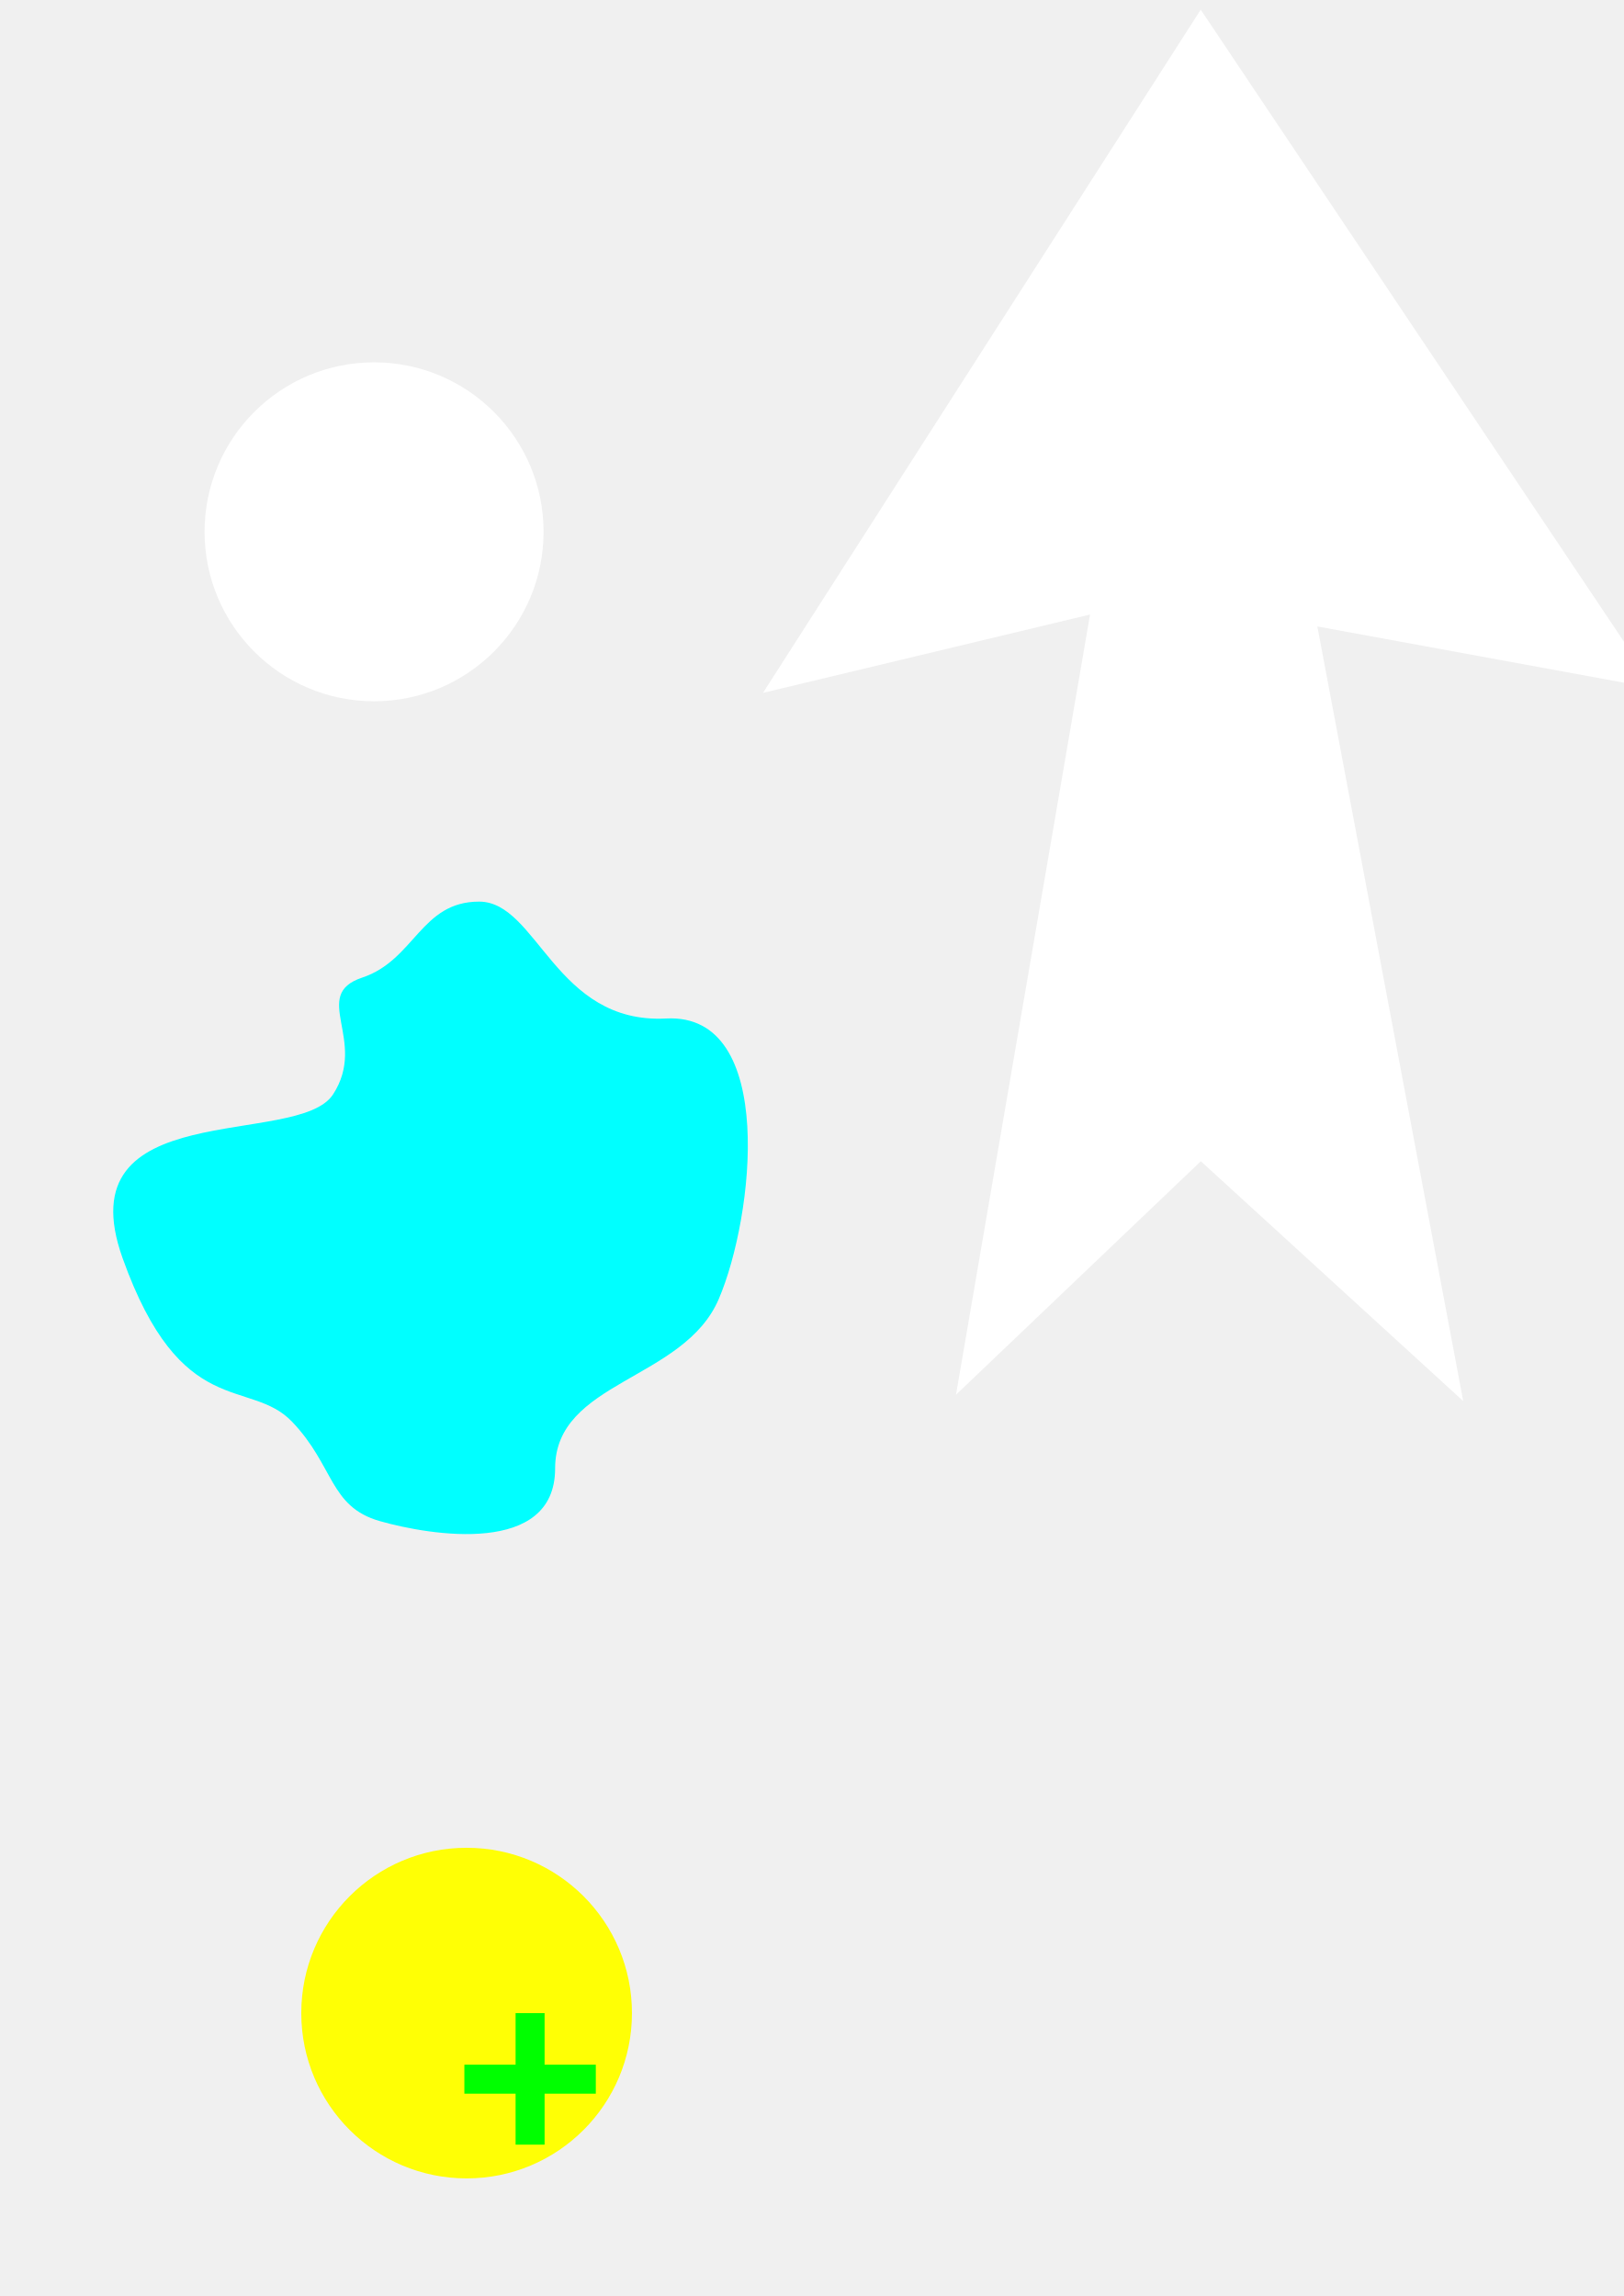
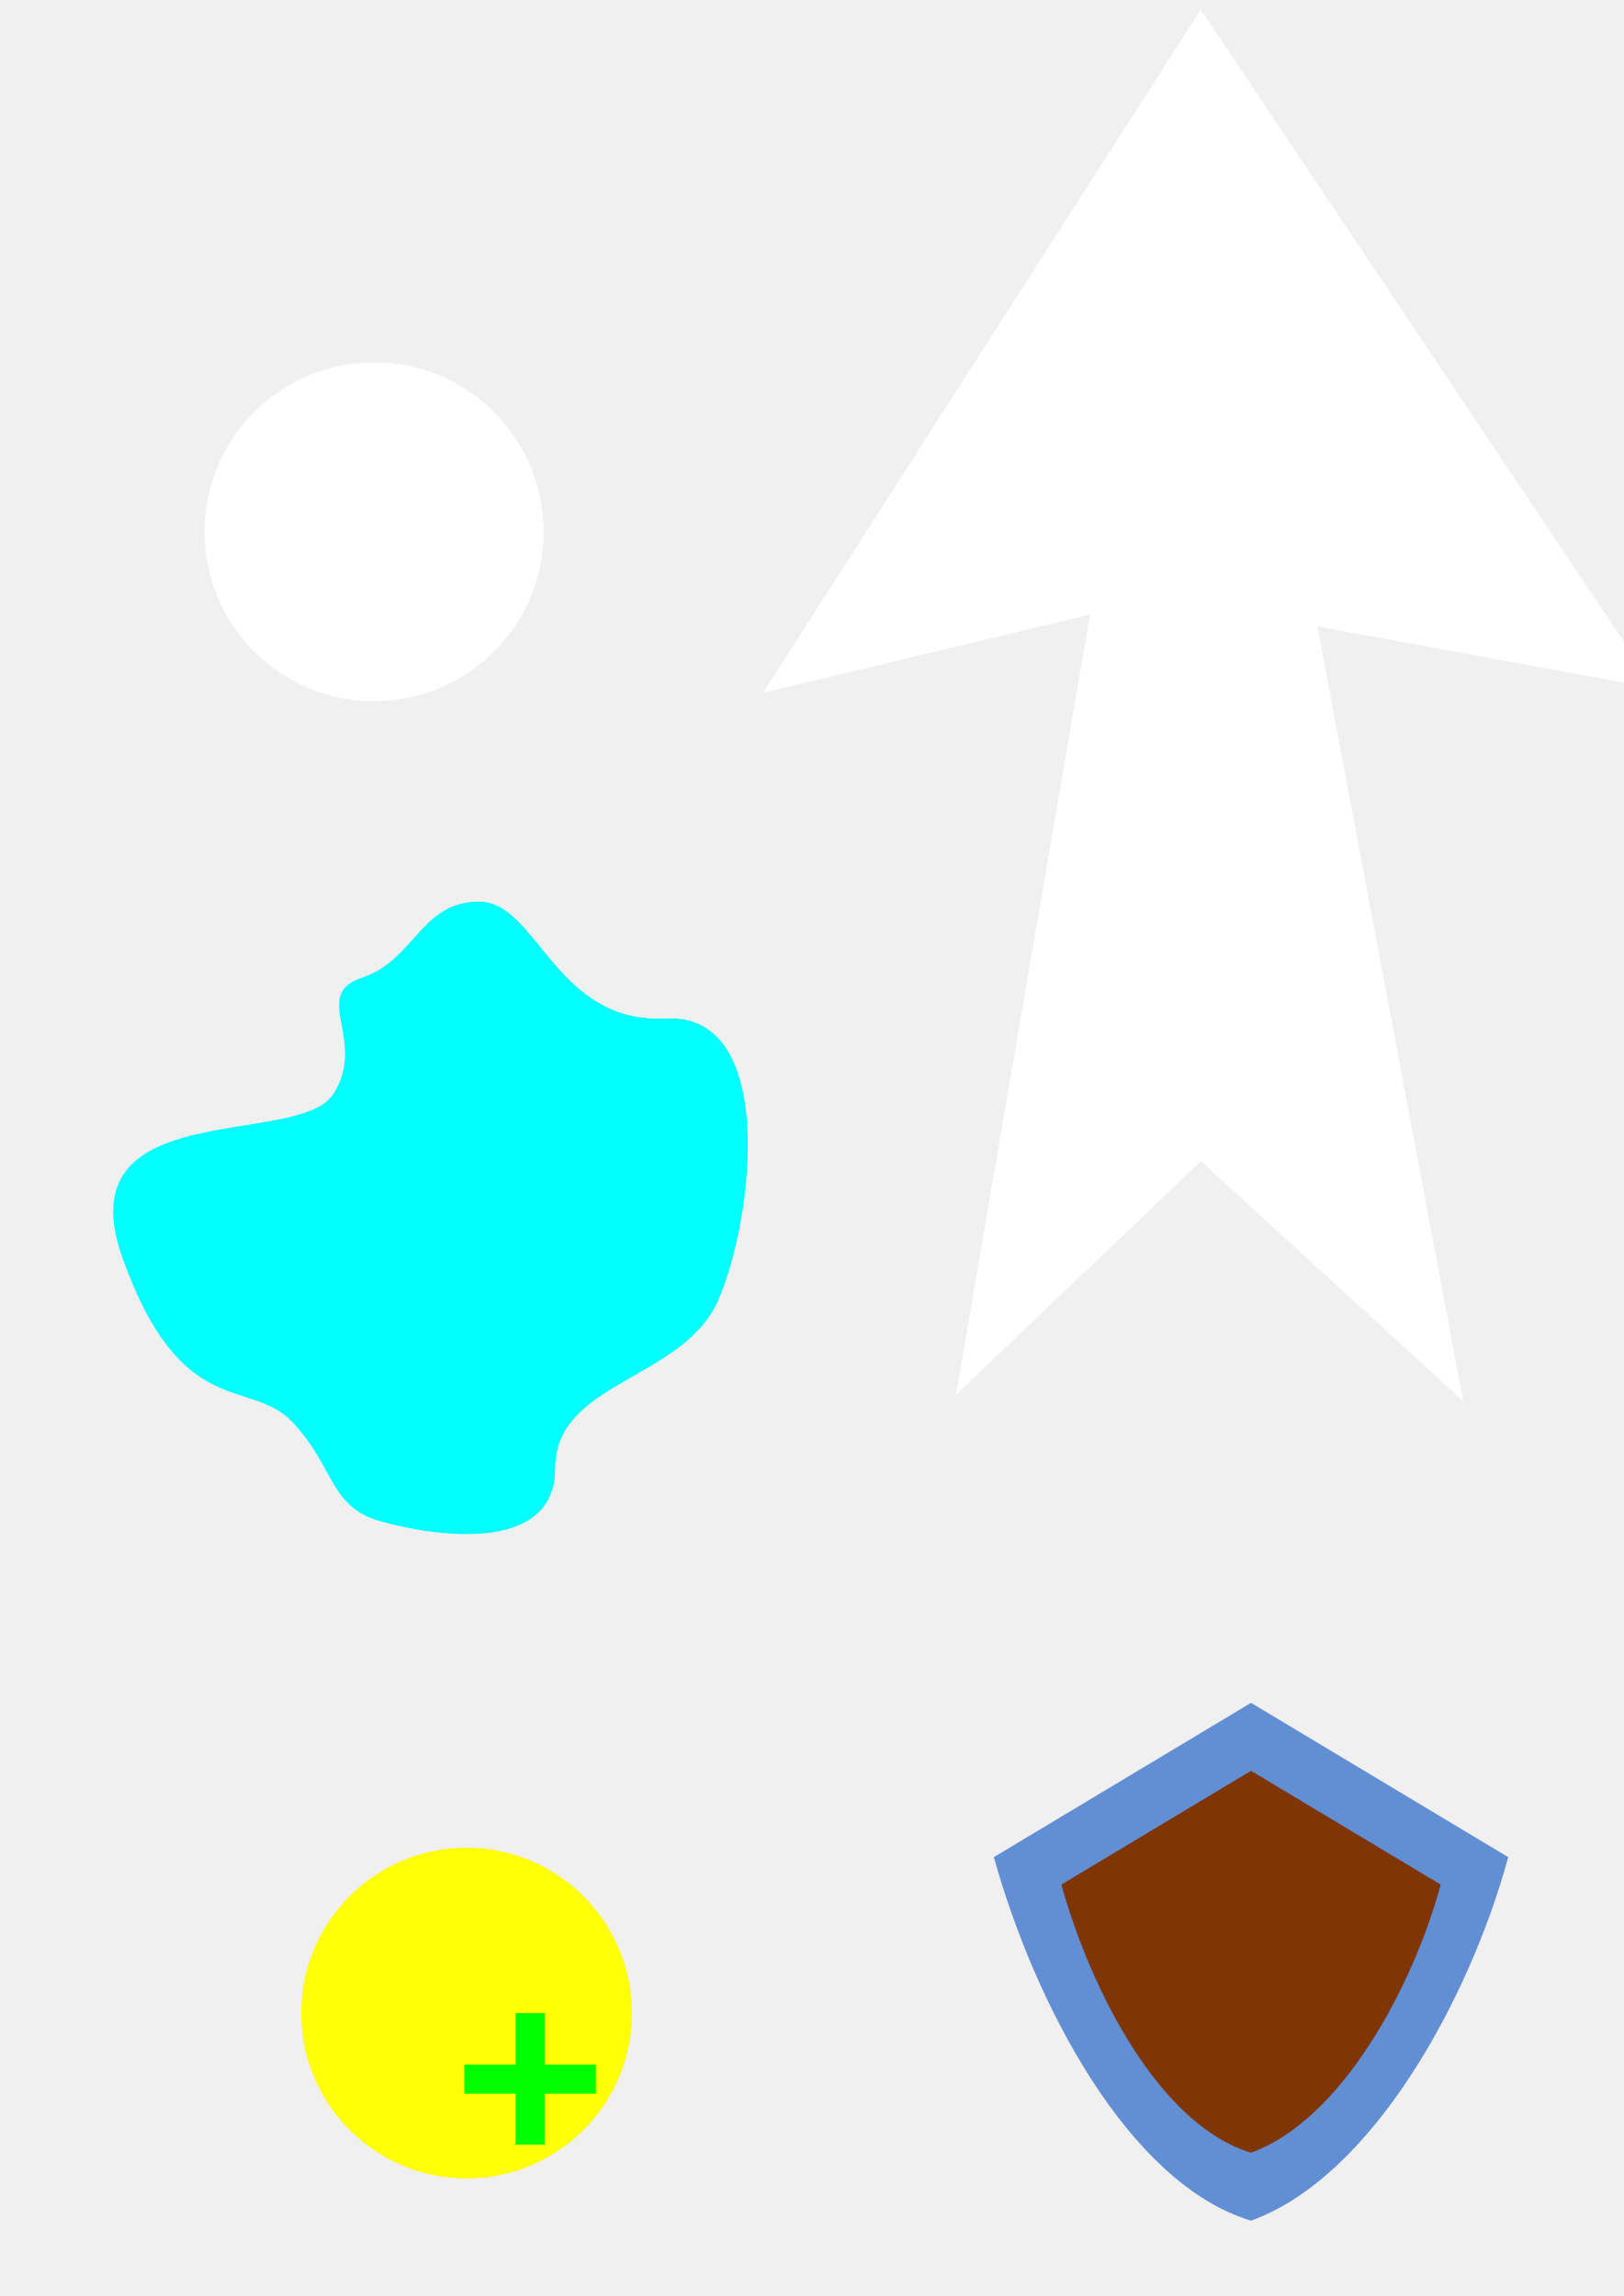
<svg xmlns="http://www.w3.org/2000/svg" width="210mm" height="297mm" viewBox="0 0 210 297" version="1.1" id="svg8">
  <defs id="defs2" />
  <g id="layer1">
    <circle style="opacity:0.98;fill:#ffffff;stroke-width:0.46" id="Circle" cx="48.381" cy="68.792" r="21.923" />
    <path id="path1440" style="opacity:0.98;fill:#ffffff;stroke-width:0.587" d="M 189.245,181.239 155.309,150.214 123.64,180.421 140.979,79.495 98.675,89.63 155.294,1.248 214.088,89.056 170.38,81.038 Z" />
    <path style="fill:#00ffff;stroke:none;stroke-width:0.265px;stroke-linecap:butt;stroke-linejoin:miter;stroke-opacity:1" d="m 43.068,141.576 c -4.554,6.991 -34.774,0 -27.214,21.167 7.56,21.167 16.439,15.431 21.923,21.167 5.484,5.736 4.798,10.983 11.339,12.851 6.541,1.868 22.679,4.536 22.679,-6.804 0,-11.339 16.631,-11.339 21.167,-21.923 4.536,-10.583 7.56,-37.042 -6.804,-36.286 -14.363,0.756 -16.631,-15.119 -24.19,-15.119 -7.56,0 -8.315,7.56 -15.119,9.827 -6.804,2.268 0.774,8.128 -3.78,15.119 z" id="path1445" />
    <g id="g1458">
      <circle style="opacity:0.98;fill:#ffff00;stroke:none;stroke-width:0.46" id="path1447" cx="60.349" cy="260.404" r="21.384" />
      <text xml:space="preserve" style="font-style:normal;font-weight:normal;font-size:16.441px;line-height:1.25;font-family:sans-serif;fill:#000000;fill-opacity:1;stroke:none;stroke-width:0.411" x="58.544" y="281.312" id="text1453">
        <tspan id="tspan1451" x="58.544" y="281.312" style="font-style:normal;font-variant:normal;font-weight:bold;font-stretch:normal;font-size:35.073px;font-family:sans-serif;-inkscape-font-specification:'sans-serif Bold';fill:#00ff00;stroke-width:0.411">+</tspan>
      </text>
    </g>
+     <g id="g1467">
+       <path id="rect1460" style="opacity:0.98;fill:#5f8dd3;stroke:none;stroke-width:0.46" transform="rotate(-45)" d="m -78.979,260.758 37.636,9.408 9.408,37.636 c -16.444,9.401 -41.667,16.836 -56.772,9.729 -7.892,-14.669 0.181,-39.867 9.729,-56.772 z" />
+       <path id="path1463" style="opacity:0.98;fill:#803300;stroke:none;stroke-width:0.339" d="m 137.269,243.783 24.533,-14.721 24.533,14.721 c -3.673,13.478 -12.95,30.51 -24.533,34.68 -11.766,-3.534 -20.696,-20.885 -24.533,-34.68 z" />
+     </g>
+     <g id="g1475" transform="translate(22.80912,165.3661)">
+       <circle style="opacity:0.98;fill:#333333;stroke:none;stroke-width:0.46" id="path1469" cx="148.853" cy="159.307" r="23.403" />
+       <rect style="opacity:0.98;fill:#333333;stroke:none;stroke-width:0.46" id="rect1471" width="13.543" height="16.156" x="211.131" y="-50.452" transform="rotate(51.12029)" />
+     </g>
  </g>
</svg>
